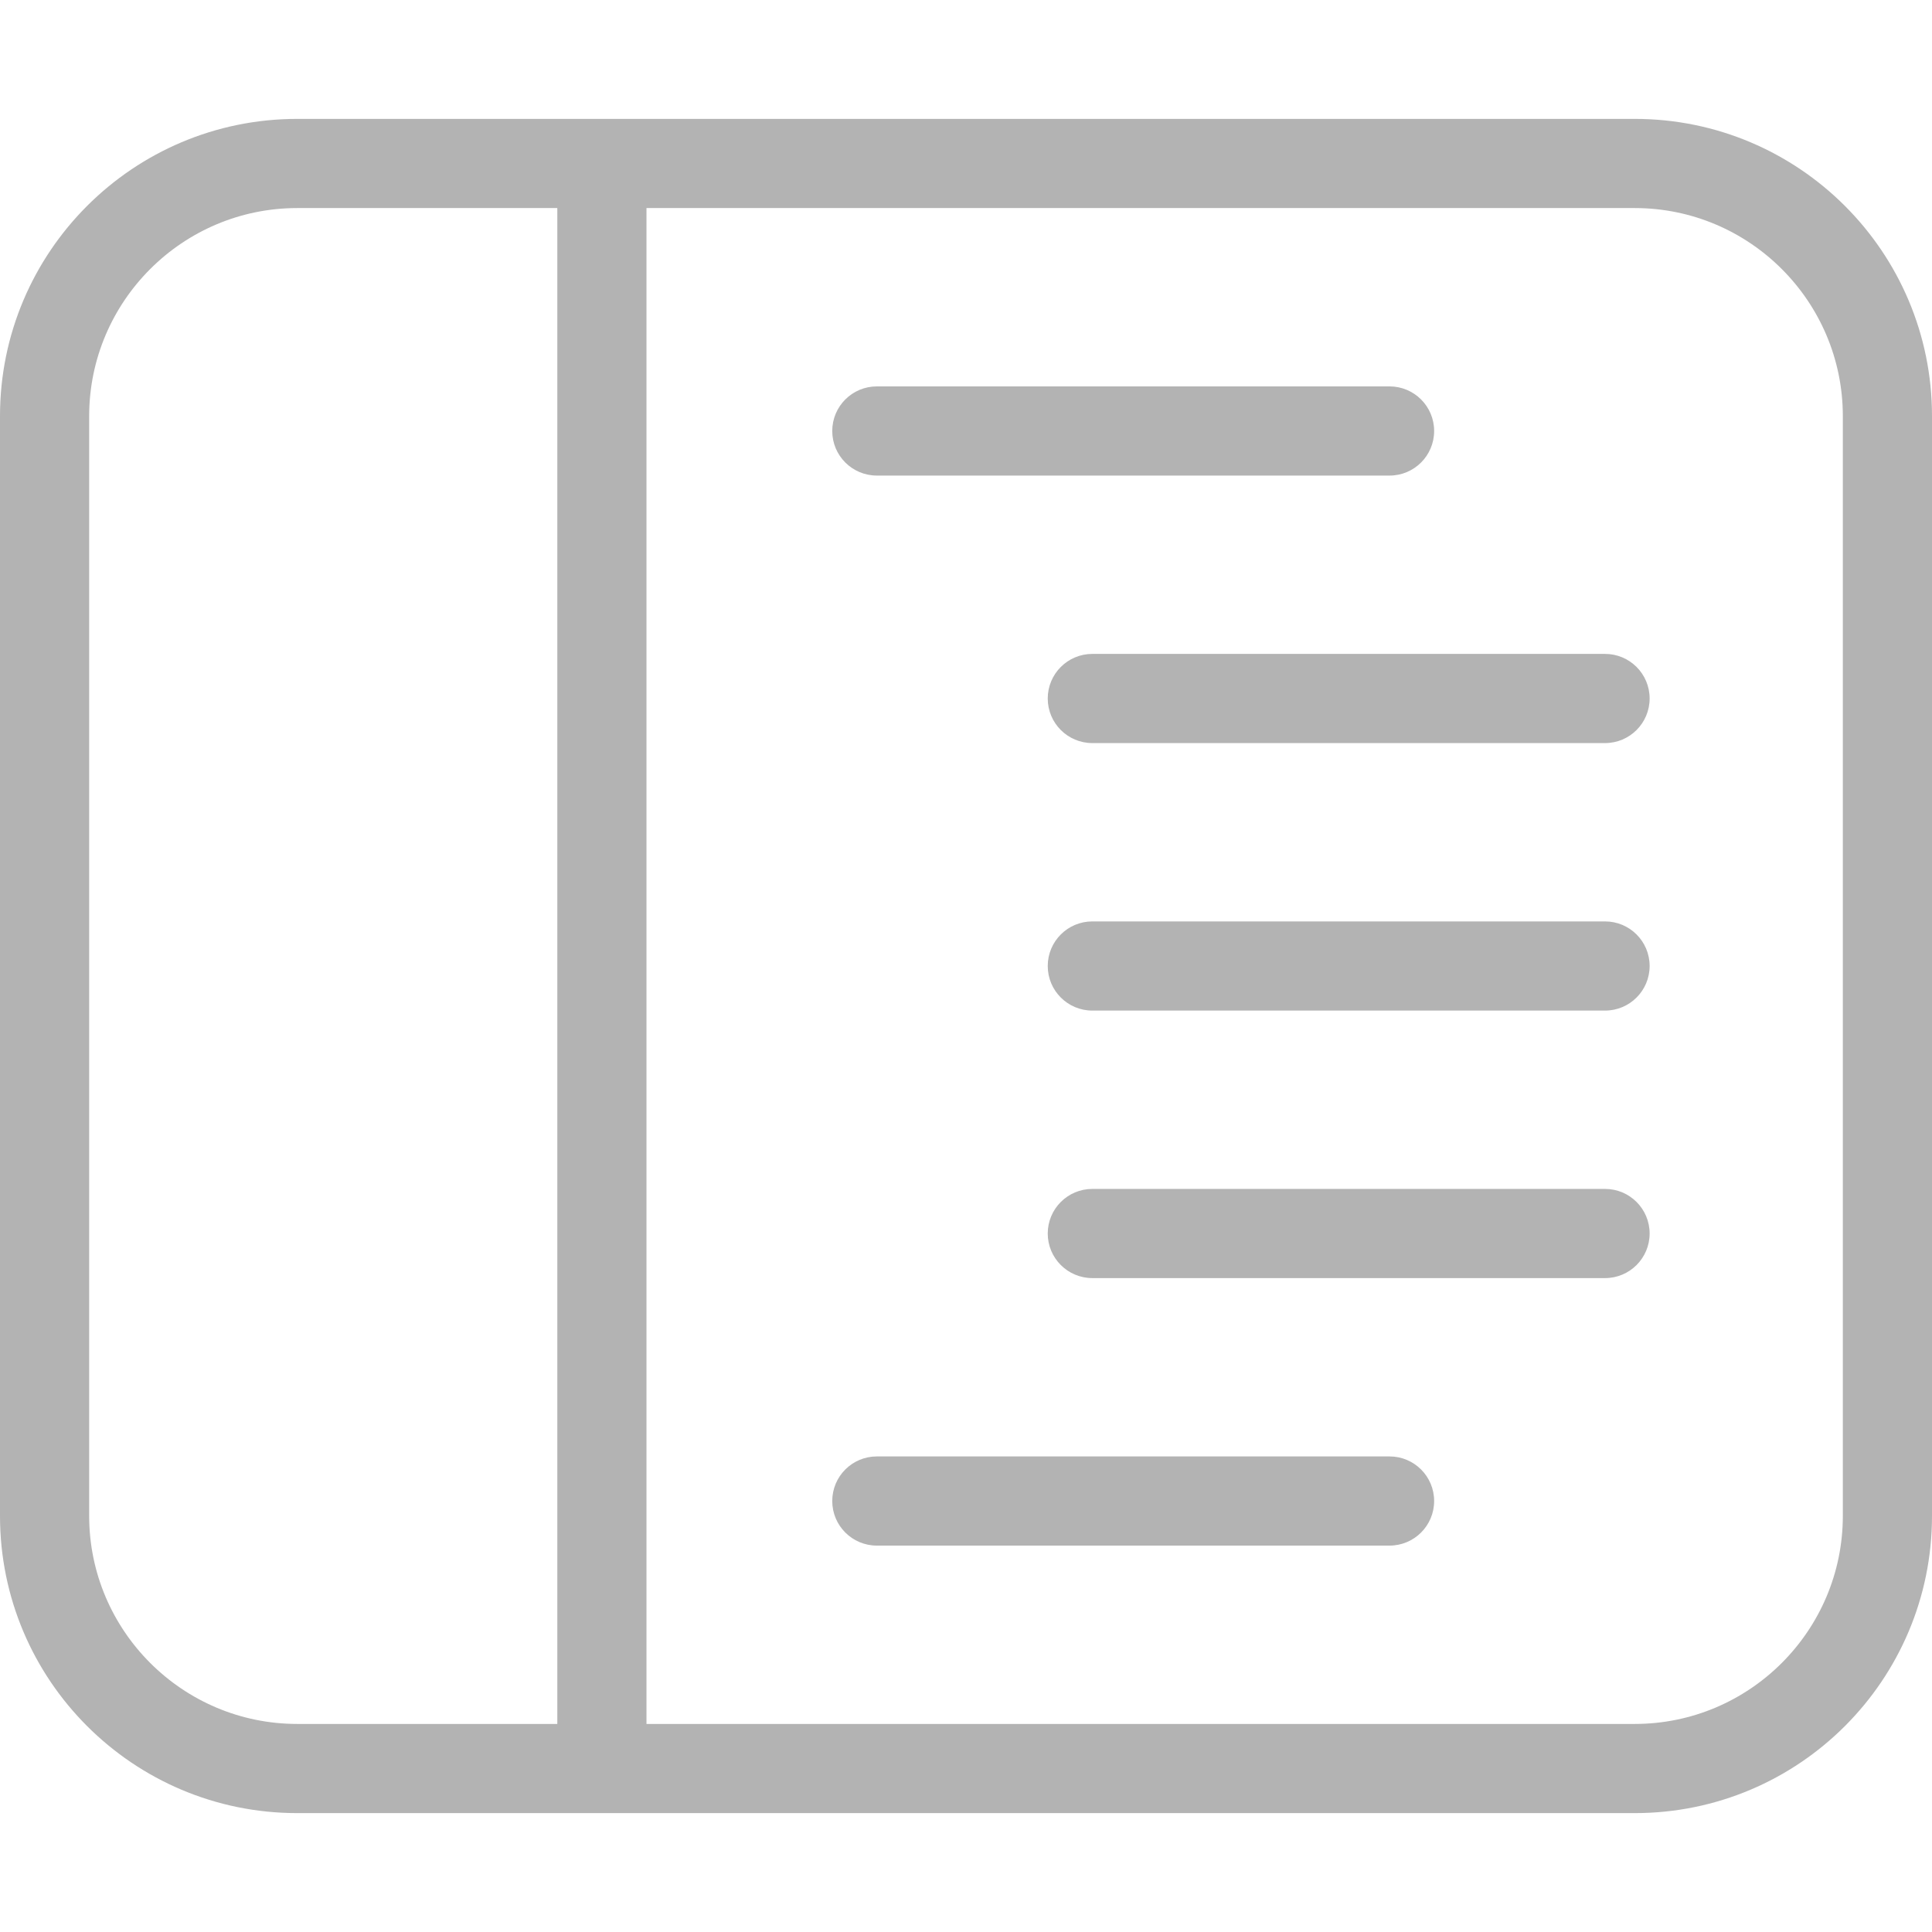
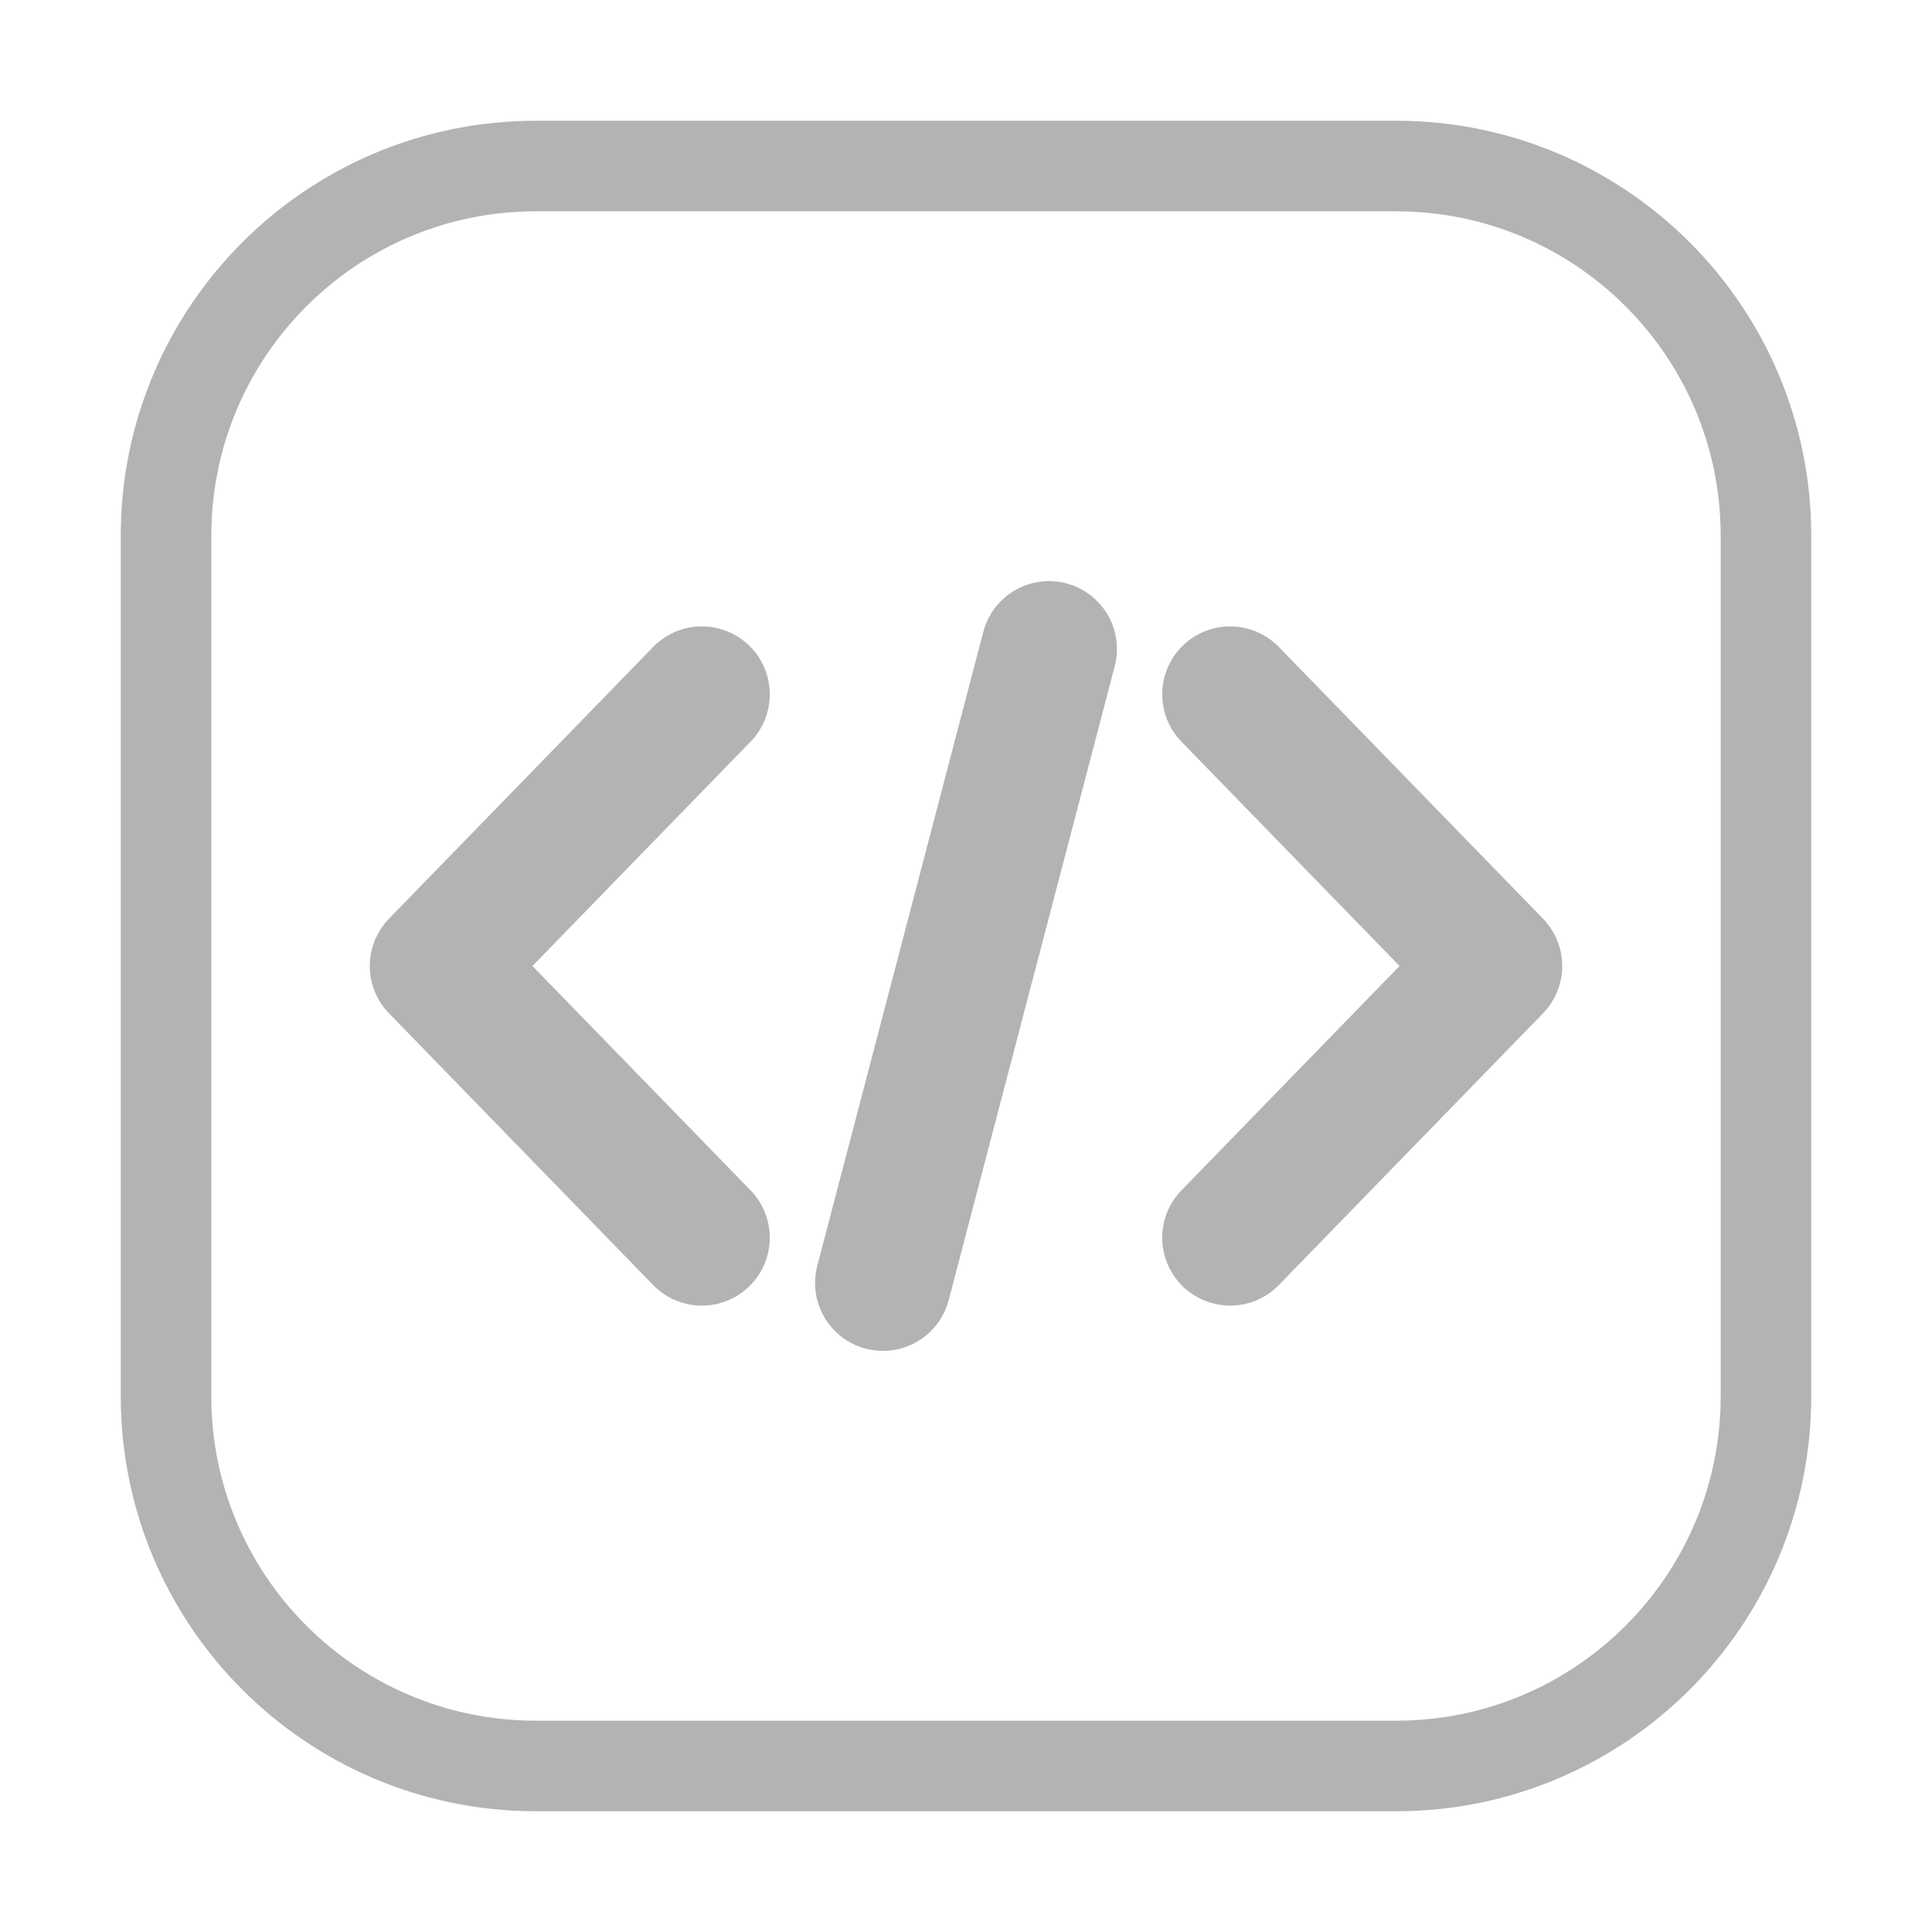
- <svg xmlns="http://www.w3.org/2000/svg" width="260" height="260" viewBox="0 0 260 260" opacity="0.3">
-   <path d="M220 16H40C17.909 16 0 33.909 0 56V204C0 226.091 17.909 244 40 244H220C242.091 244 260 226.091 260 204V56C260 33.909 242.091 16 220 16ZM12 204V56C12 40.561 24.561 28 40 28H75V232H40C24.561 232 12 219.439 12 204ZM248 204C248 219.439 235.439 232 220 232H87V28H220C235.439 28 248 40.561 248 56V204ZM112 58C112 54.686 114.686 52 118 52H187C190.314 52 193 54.686 193 58C193 61.314 190.314 64 187 64H118C114.686 64 112 61.314 112 58ZM193 202C193 205.314 190.314 208 187 208H118C114.686 208 112 205.314 112 202C112 198.686 114.686 196 118 196H187C190.314 196 193 198.686 193 202ZM222 94C222 97.314 219.314 100 216 100H147C143.686 100 141 97.314 141 94C141 90.686 143.686 88 147 88H216C219.314 88 222 90.686 222 94ZM222 130C222 133.314 219.314 136 216 136H147C143.686 136 141 133.314 141 130C141 126.686 143.686 124 147 124H216C219.314 124 222 126.686 222 130ZM222 166C222 169.314 219.314 172 216 172H147C143.686 172 141 169.314 141 166C141 162.686 143.686 160 147 160H216C219.314 160 222 162.686 222 166Z" />
+ <svg xmlns="http://www.w3.org/2000/svg" width="260" height="260" viewBox="0 0 1024 1024" opacity="0.3">
+   <g fill="none" stroke="#000000" stroke-linecap="round" stroke-linejoin="round">
+     <rect x="88" y="88" width="848" height="848" rx="196" stroke-width="48" />
+     <path d="M372 368 L232 512 L372 656 M652 368 L792 512 L652 656 M556 344 L468 680" stroke-width="72" />
+   </g>
</svg>
